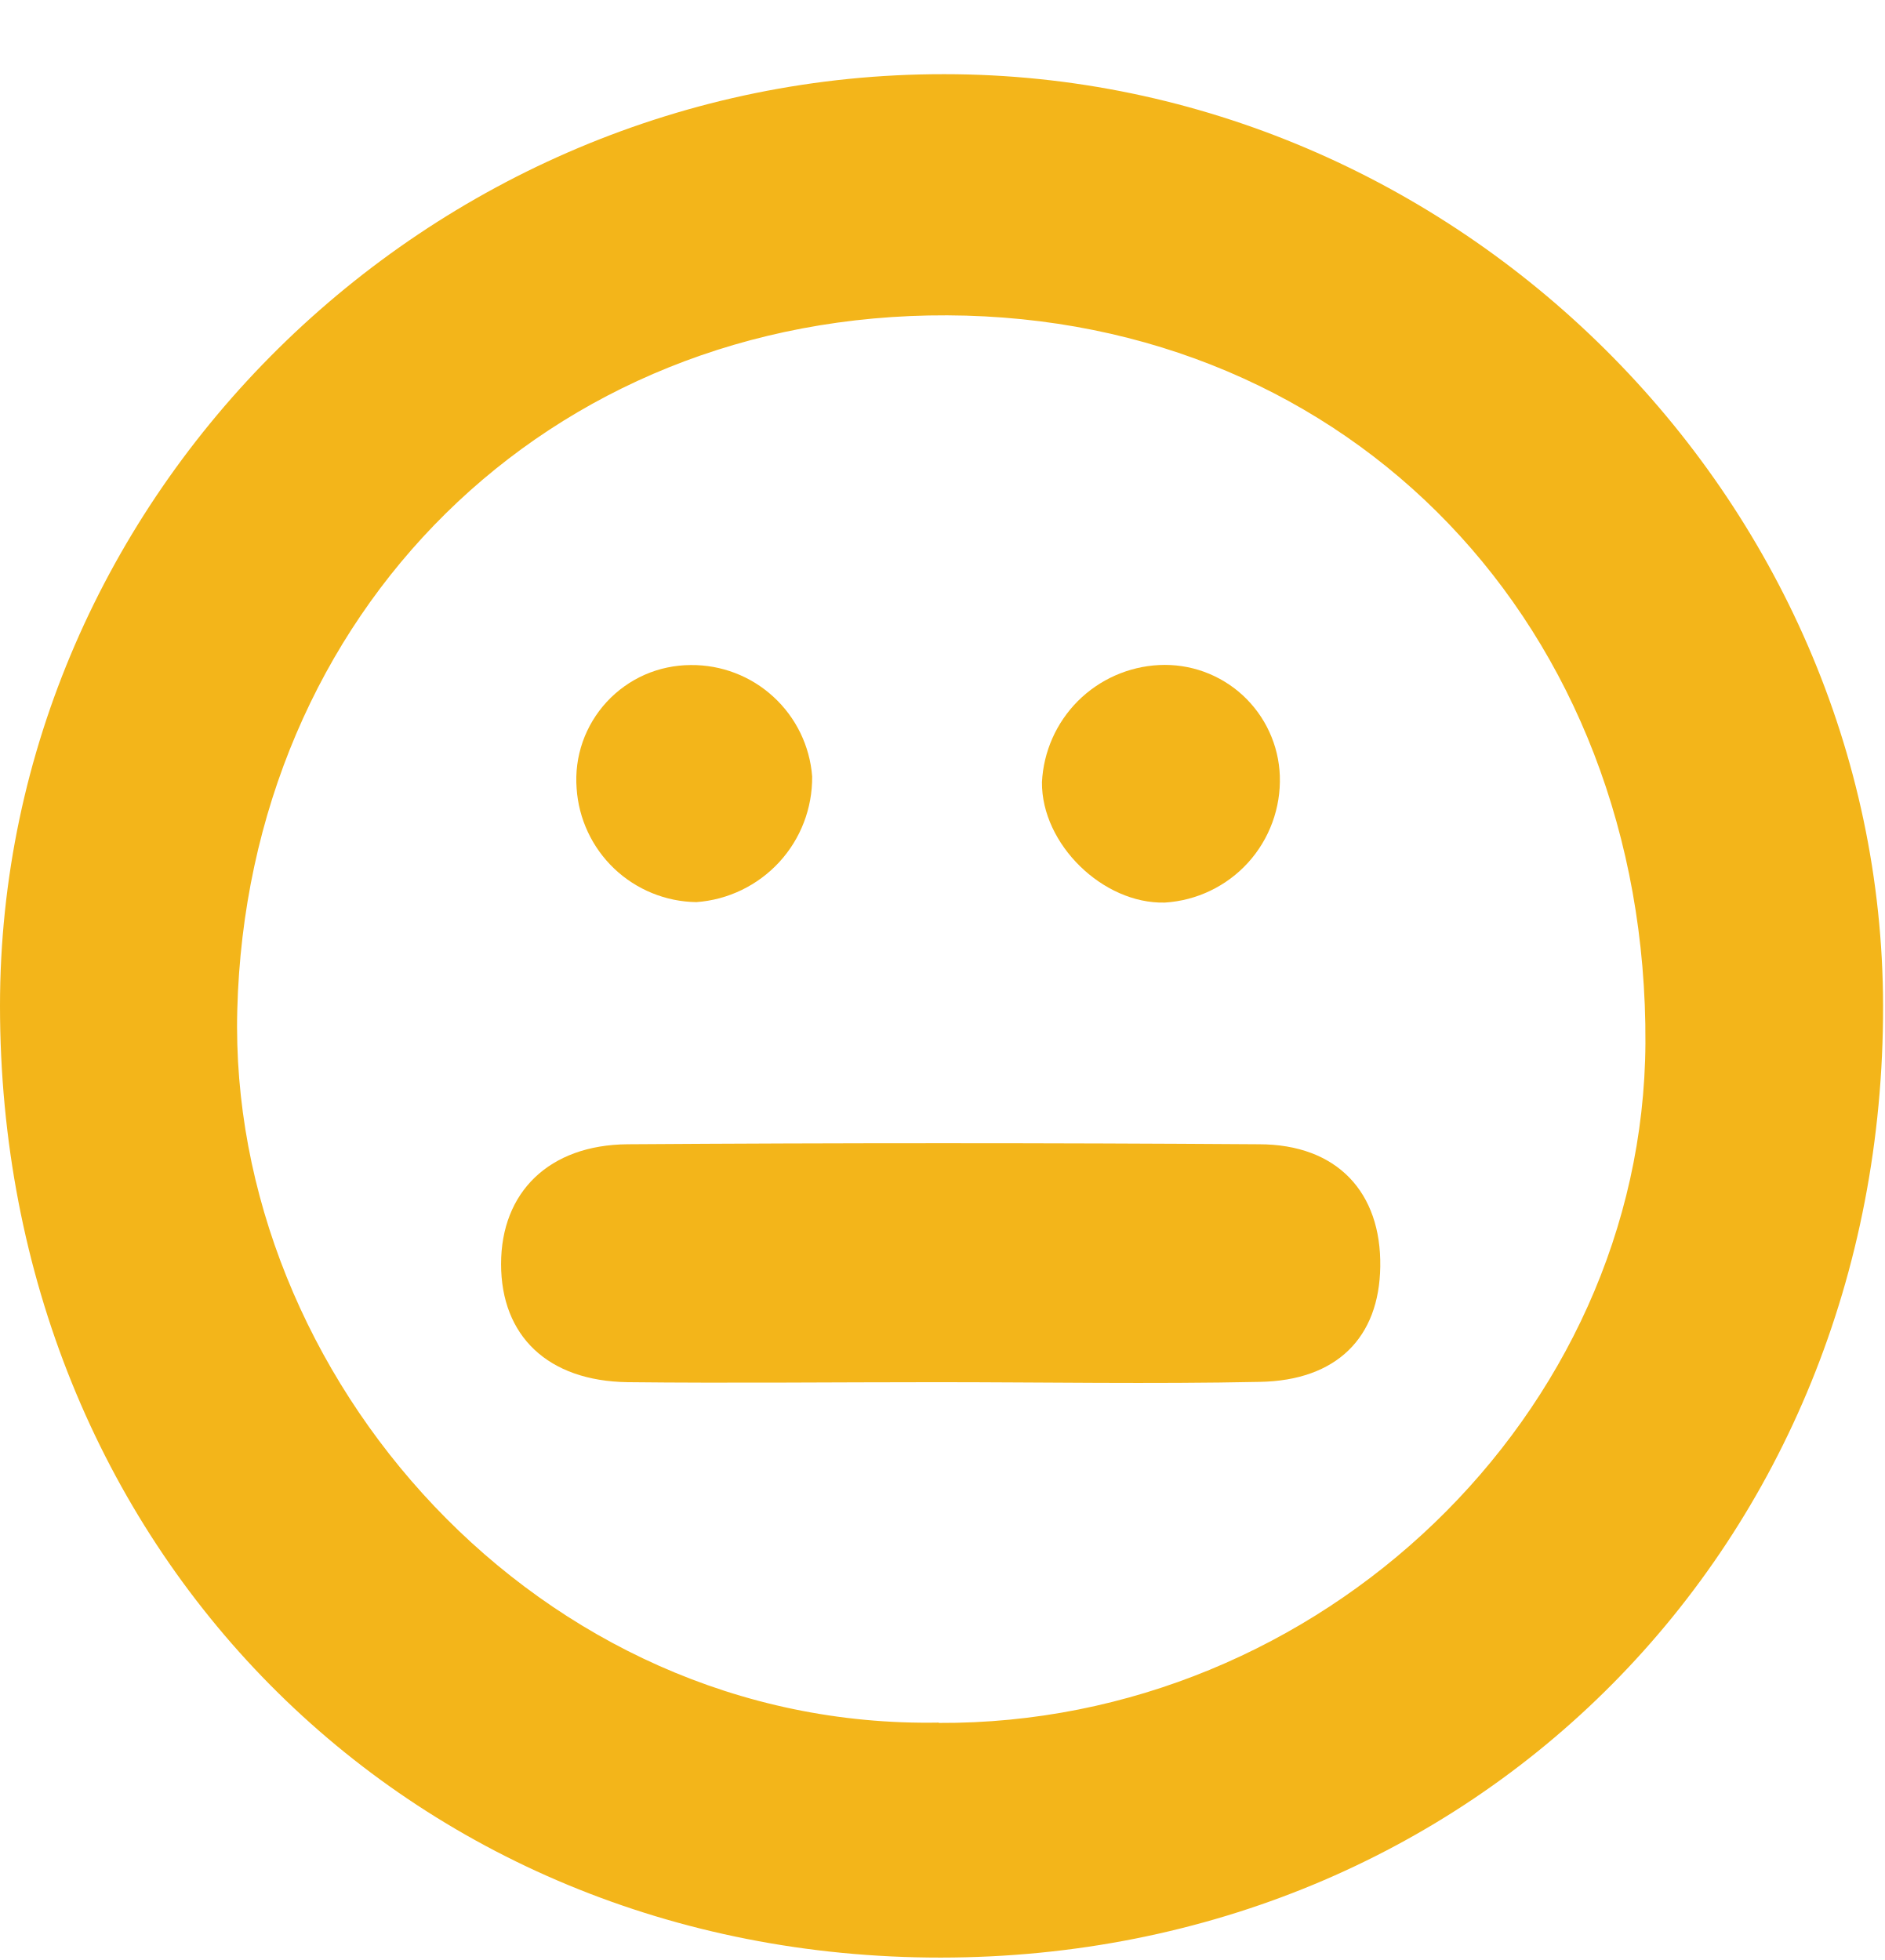
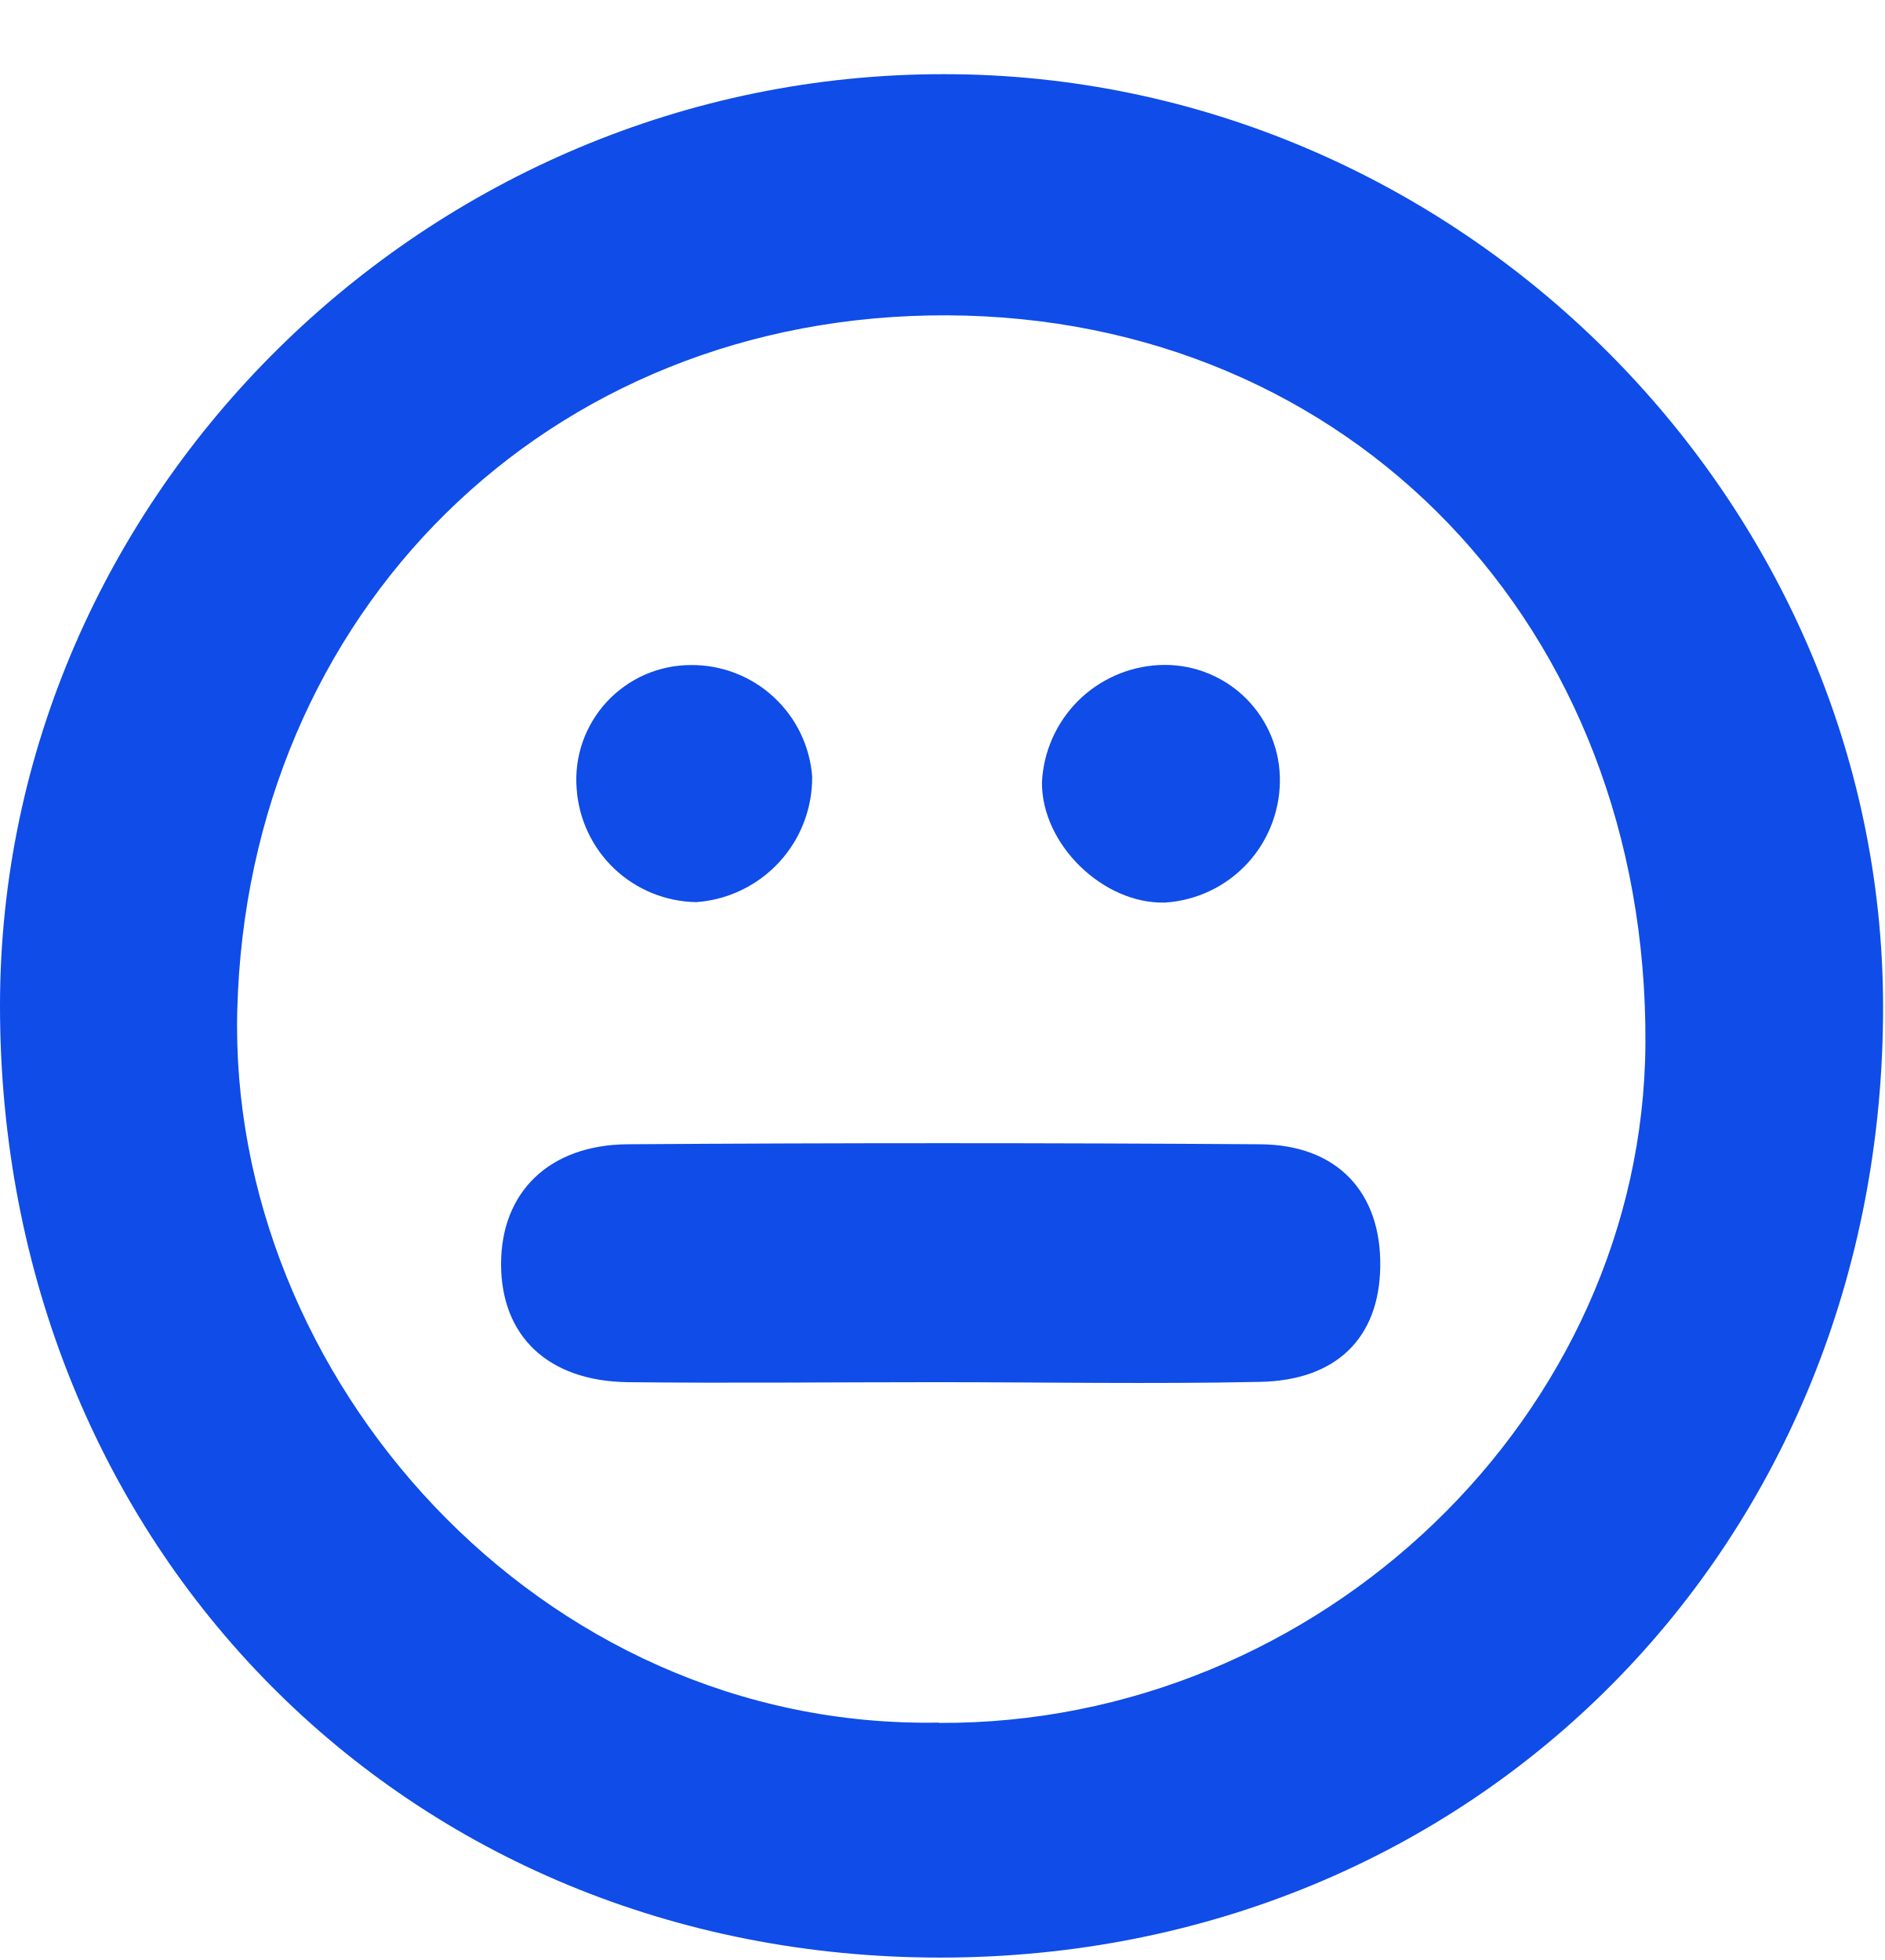
<svg xmlns="http://www.w3.org/2000/svg" width="25" height="26" viewBox="0 0 25 26" fill="none">
-   <path d="M0 13.342C0 6.574 5.674 0.975 12.525 0.984C19.311 0.984 24.965 6.604 24.976 13.34C24.989 20.491 19.567 25.964 12.479 25.968C5.391 25.972 0 20.523 0 13.342ZM12.451 22.855C17.513 22.881 21.796 18.761 21.824 13.84C21.854 8.311 17.918 4.206 12.565 4.183C7.25 4.161 3.283 8.136 3.147 13.4C3.022 18.255 7.144 22.946 12.451 22.851V22.855Z" fill="#F3B51A" />
-   <path d="M12.419 18.335C11.053 18.335 9.688 18.35 8.324 18.335C7.265 18.32 6.646 17.721 6.646 16.768C6.646 15.815 7.282 15.187 8.324 15.179C11.115 15.16 13.906 15.16 16.698 15.179C17.737 15.179 18.322 15.819 18.307 16.802C18.294 17.744 17.729 18.313 16.709 18.331C15.271 18.361 13.844 18.335 12.419 18.335Z" fill="#F3B51A" />
-   <path d="M9.235 11.967C8.83 11.961 8.441 11.802 8.147 11.523C7.853 11.243 7.675 10.863 7.648 10.458C7.632 10.249 7.659 10.04 7.728 9.842C7.797 9.645 7.906 9.464 8.048 9.31C8.19 9.157 8.362 9.034 8.553 8.95C8.745 8.866 8.952 8.823 9.161 8.822C9.567 8.818 9.959 8.968 10.258 9.243C10.557 9.517 10.741 9.895 10.772 10.299C10.776 10.721 10.62 11.128 10.334 11.438C10.048 11.747 9.656 11.937 9.235 11.967Z" fill="#F3B51A" />
-   <path d="M15.374 8.822C15.576 8.812 15.778 8.842 15.969 8.911C16.159 8.98 16.334 9.086 16.483 9.223C16.631 9.36 16.752 9.525 16.836 9.709C16.921 9.893 16.968 10.092 16.975 10.294C16.989 10.717 16.838 11.13 16.553 11.444C16.268 11.757 15.872 11.947 15.449 11.973C14.628 11.993 13.813 11.197 13.82 10.376C13.84 9.97 14.01 9.587 14.297 9.299C14.585 9.012 14.969 8.842 15.374 8.822Z" fill="#F3B51A" />
+   <path d="M0 13.342C0 6.574 5.674 0.975 12.525 0.984C19.311 0.984 24.965 6.604 24.976 13.34C24.989 20.491 19.567 25.964 12.479 25.968C5.391 25.972 0 20.523 0 13.342ZM12.451 22.855C17.513 22.881 21.796 18.761 21.824 13.84C21.854 8.311 17.918 4.206 12.565 4.183C7.25 4.161 3.283 8.136 3.147 13.4C3.022 18.255 7.144 22.946 12.451 22.851V22.855Z" fill="#0f4ce8" />
+   <path d="M12.419 18.335C11.053 18.335 9.688 18.35 8.324 18.335C7.265 18.32 6.646 17.721 6.646 16.768C6.646 15.815 7.282 15.187 8.324 15.179C11.115 15.16 13.906 15.16 16.698 15.179C17.737 15.179 18.322 15.819 18.307 16.802C18.294 17.744 17.729 18.313 16.709 18.331C15.271 18.361 13.844 18.335 12.419 18.335Z" fill="#0f4ce8" />
+   <path d="M9.235 11.967C8.83 11.961 8.441 11.802 8.147 11.523C7.853 11.243 7.675 10.863 7.648 10.458C7.632 10.249 7.659 10.04 7.728 9.842C7.797 9.645 7.906 9.464 8.048 9.31C8.19 9.157 8.362 9.034 8.553 8.95C8.745 8.866 8.952 8.823 9.161 8.822C9.567 8.818 9.959 8.968 10.258 9.243C10.557 9.517 10.741 9.895 10.772 10.299C10.776 10.721 10.62 11.128 10.334 11.438C10.048 11.747 9.656 11.937 9.235 11.967Z" fill="#0f4ce8" />
+   <path d="M15.374 8.822C15.576 8.812 15.778 8.842 15.969 8.911C16.159 8.98 16.334 9.086 16.483 9.223C16.631 9.36 16.752 9.525 16.836 9.709C16.921 9.893 16.968 10.092 16.975 10.294C16.989 10.717 16.838 11.13 16.553 11.444C16.268 11.757 15.872 11.947 15.449 11.973C14.628 11.993 13.813 11.197 13.82 10.376C13.84 9.97 14.01 9.587 14.297 9.299C14.585 9.012 14.969 8.842 15.374 8.822Z" fill="#0f4ce8" />
</svg>
